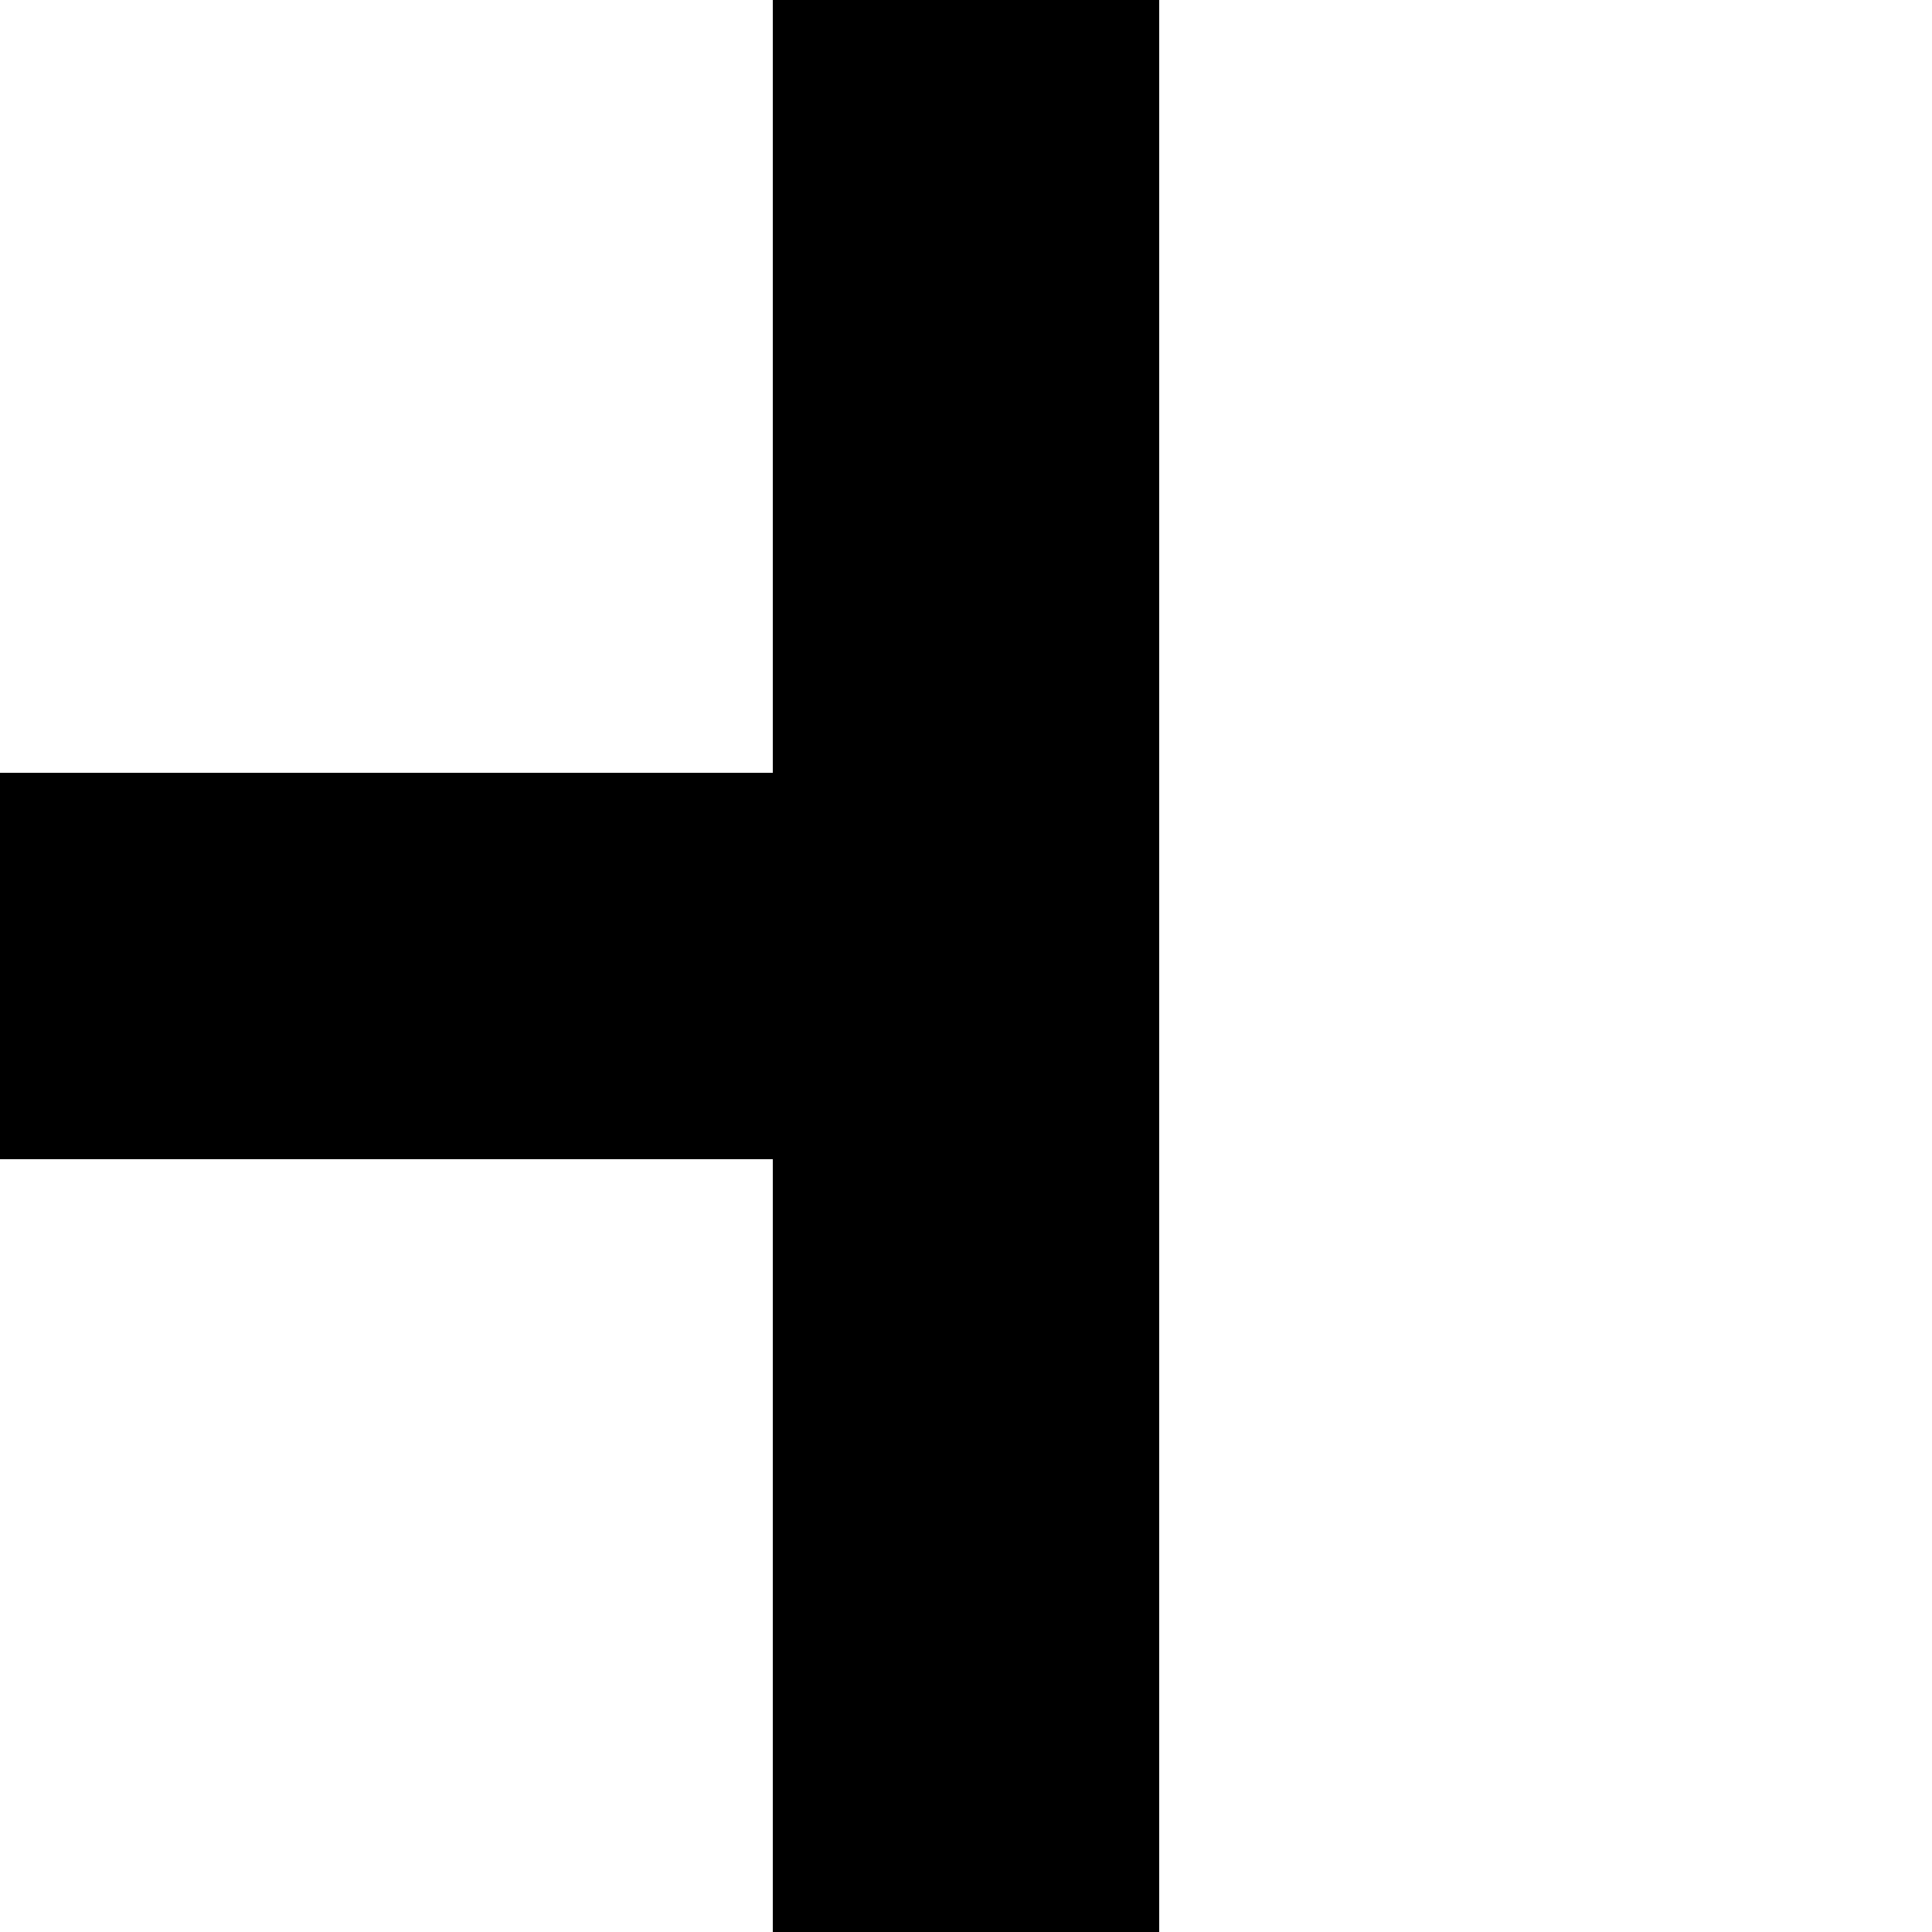
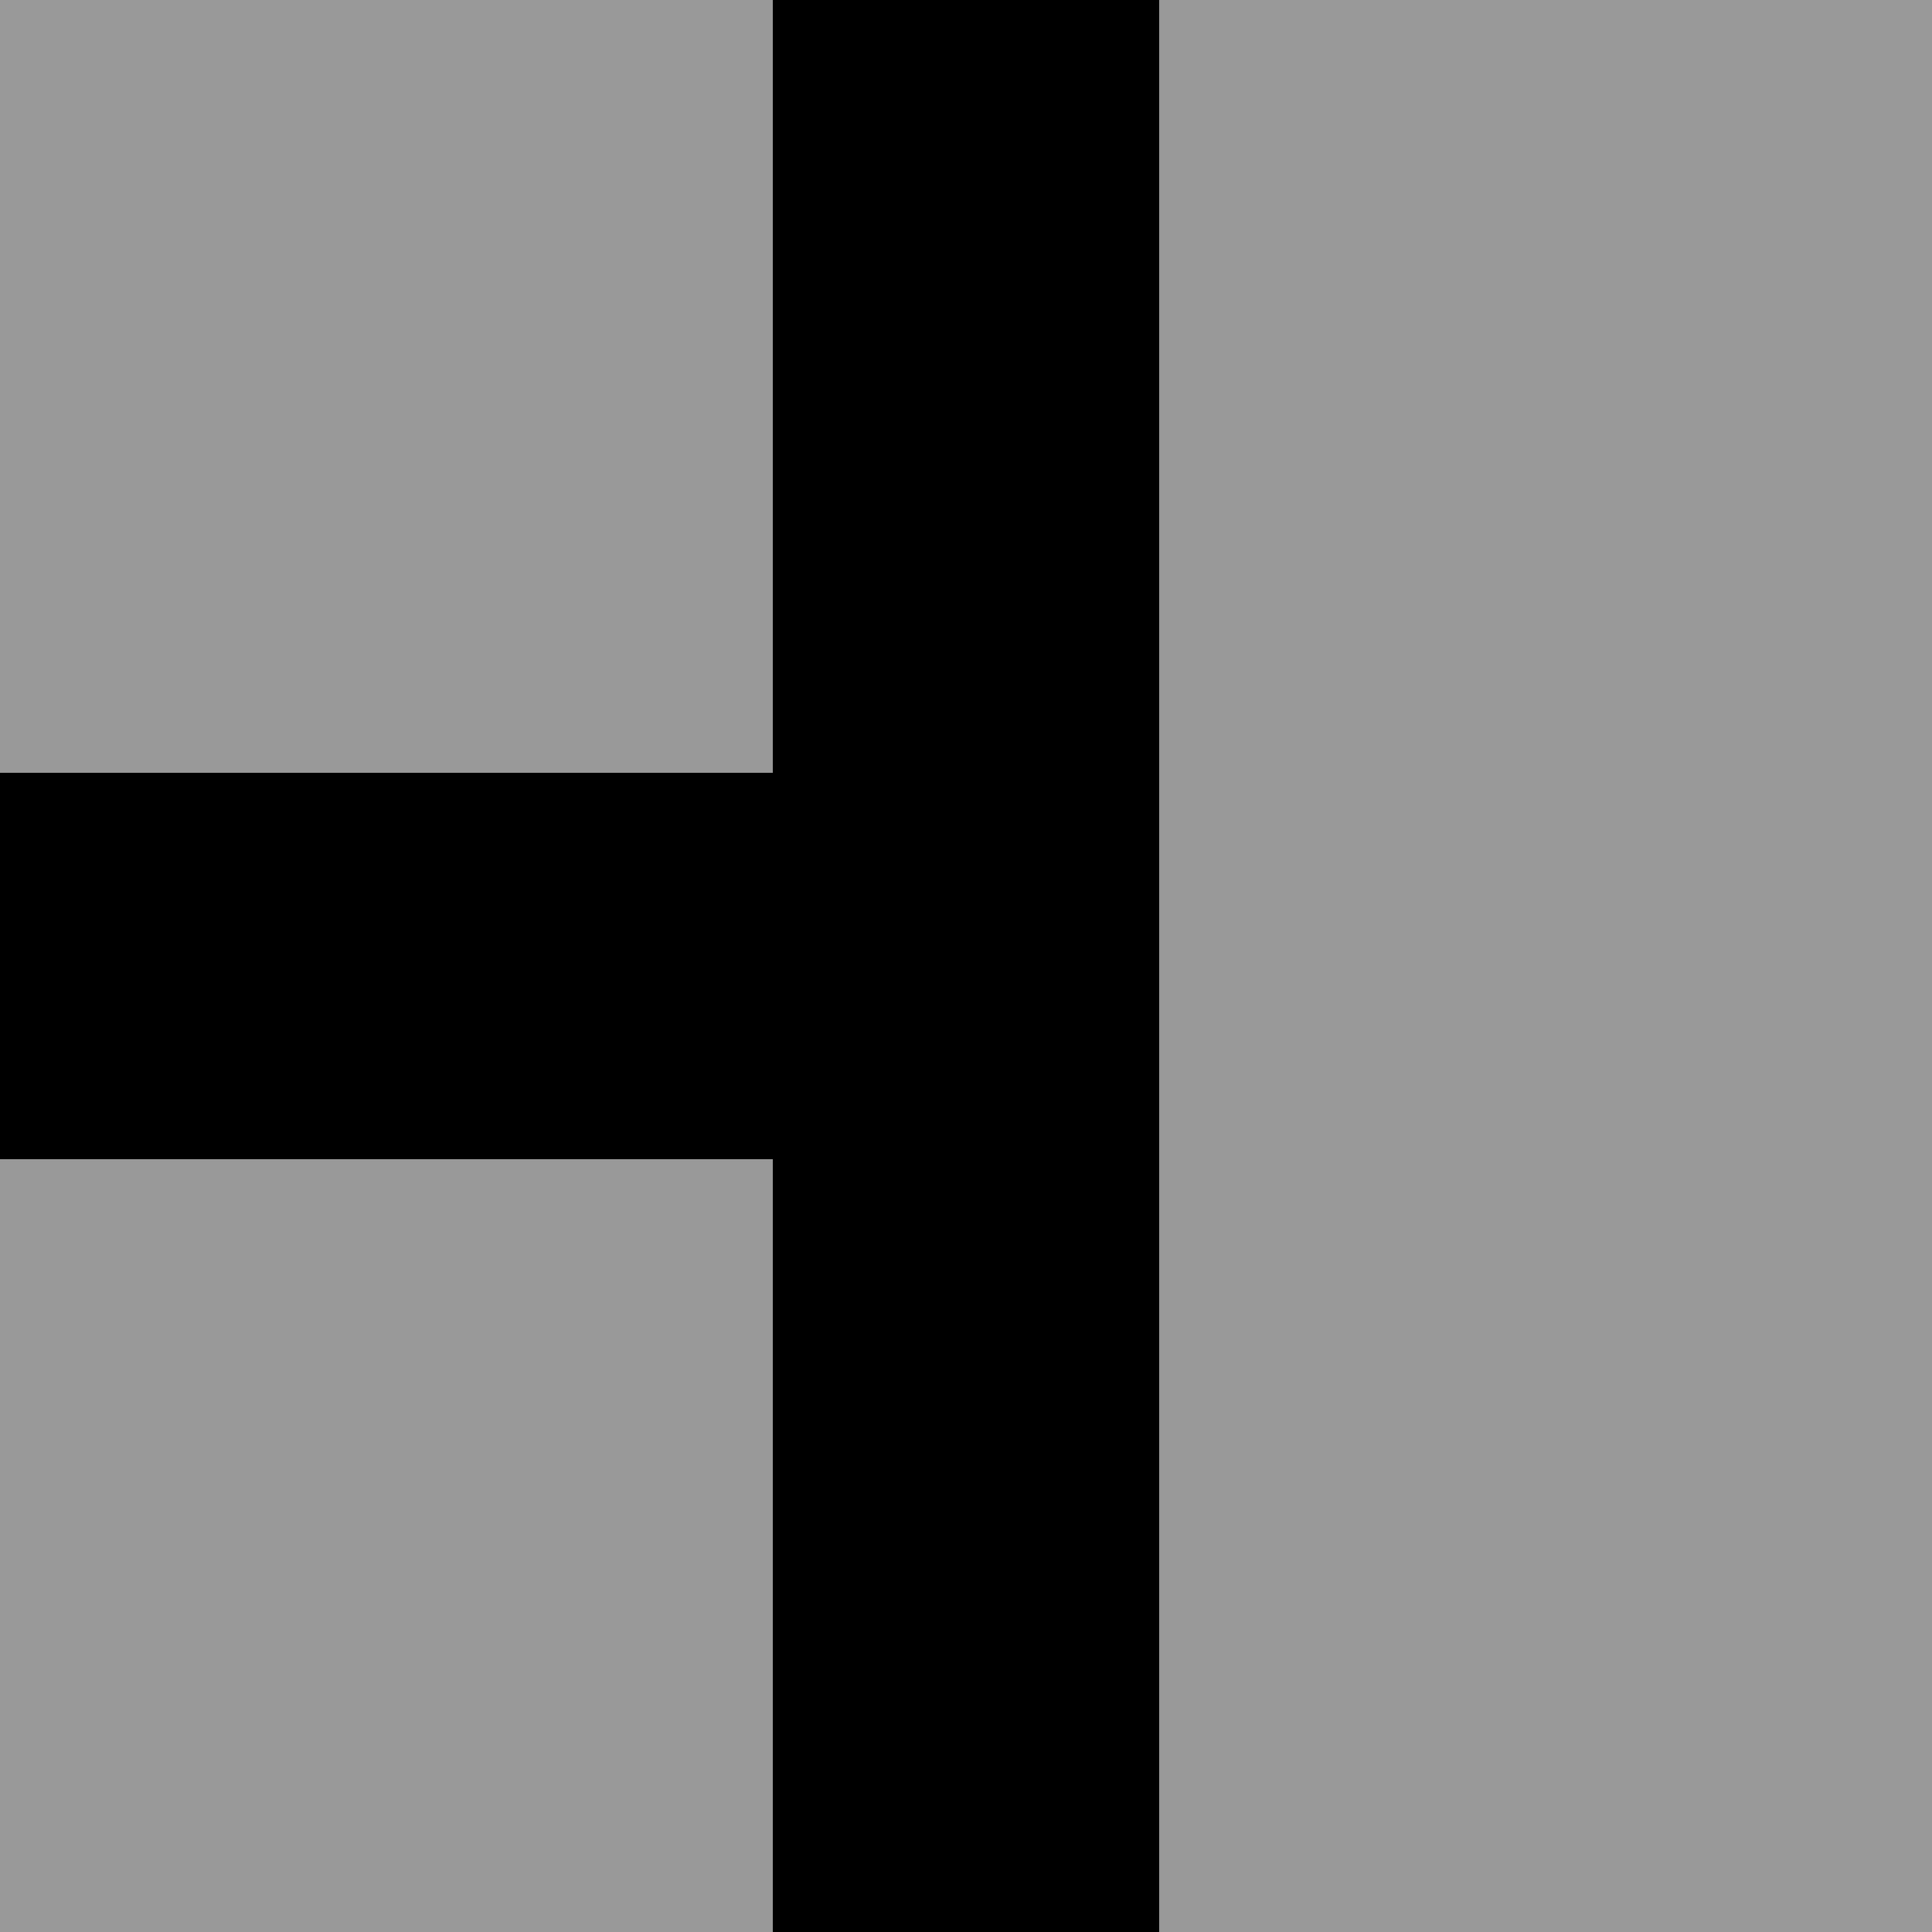
<svg xmlns="http://www.w3.org/2000/svg" width="200mm" height="200mm" viewBox="0 0 200 200" version="1.1" id="svg8">
  <defs id="defs2" />
  <g id="layer1" transform="translate(0,-97)">
+     <rect style="fill:#999999;fill-opacity:1;fill-rule:nonzero;stroke:none" id="rect2984" width="200" height="200" x="0" y="97" />
    <path style="fill:#000000;fill-opacity:1;stroke-width:0.216" d="m 80,97 40,0 L 120,297 l -40,0 0,-80 -80,0 0,-40 80,0 z" id="border" />
    <path style="fill:#000000;fill-opacity:1;stroke-width:0.205" d="m 85,97 30,0 0,200 -30,0 0,-85 -85,0 0,-30 85,0 z" id="middle" />
  </g>
</svg>
